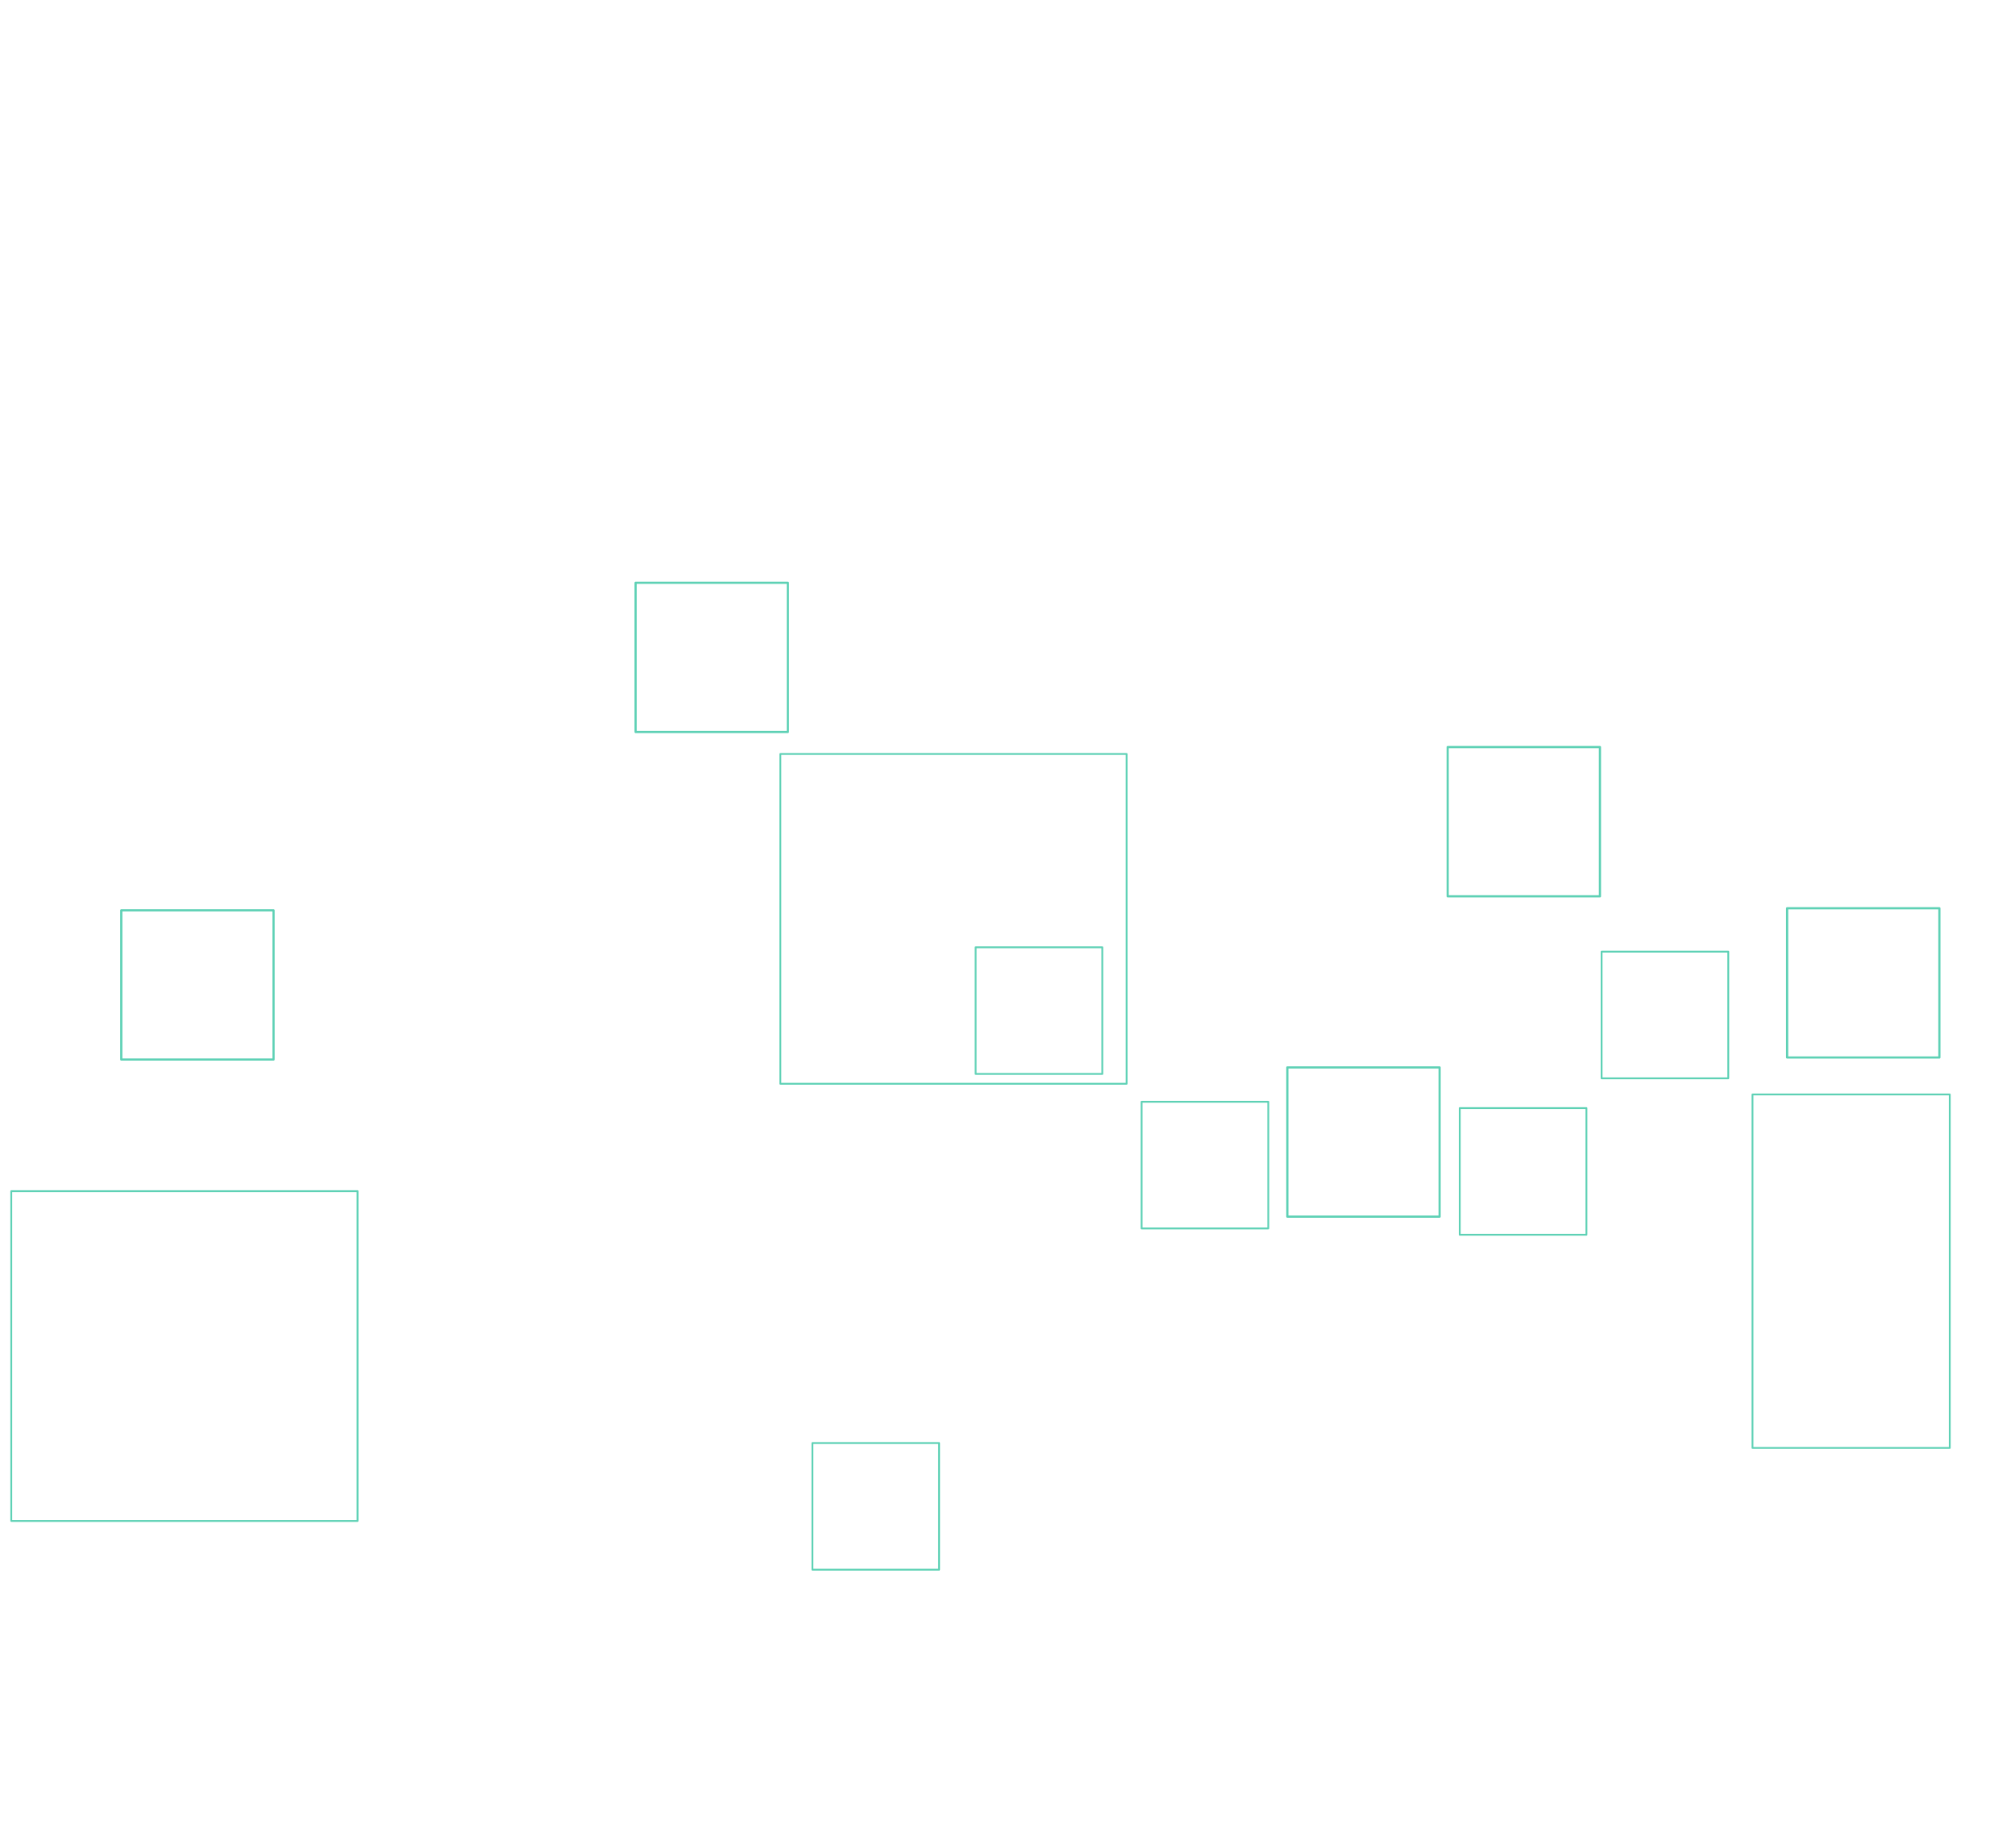
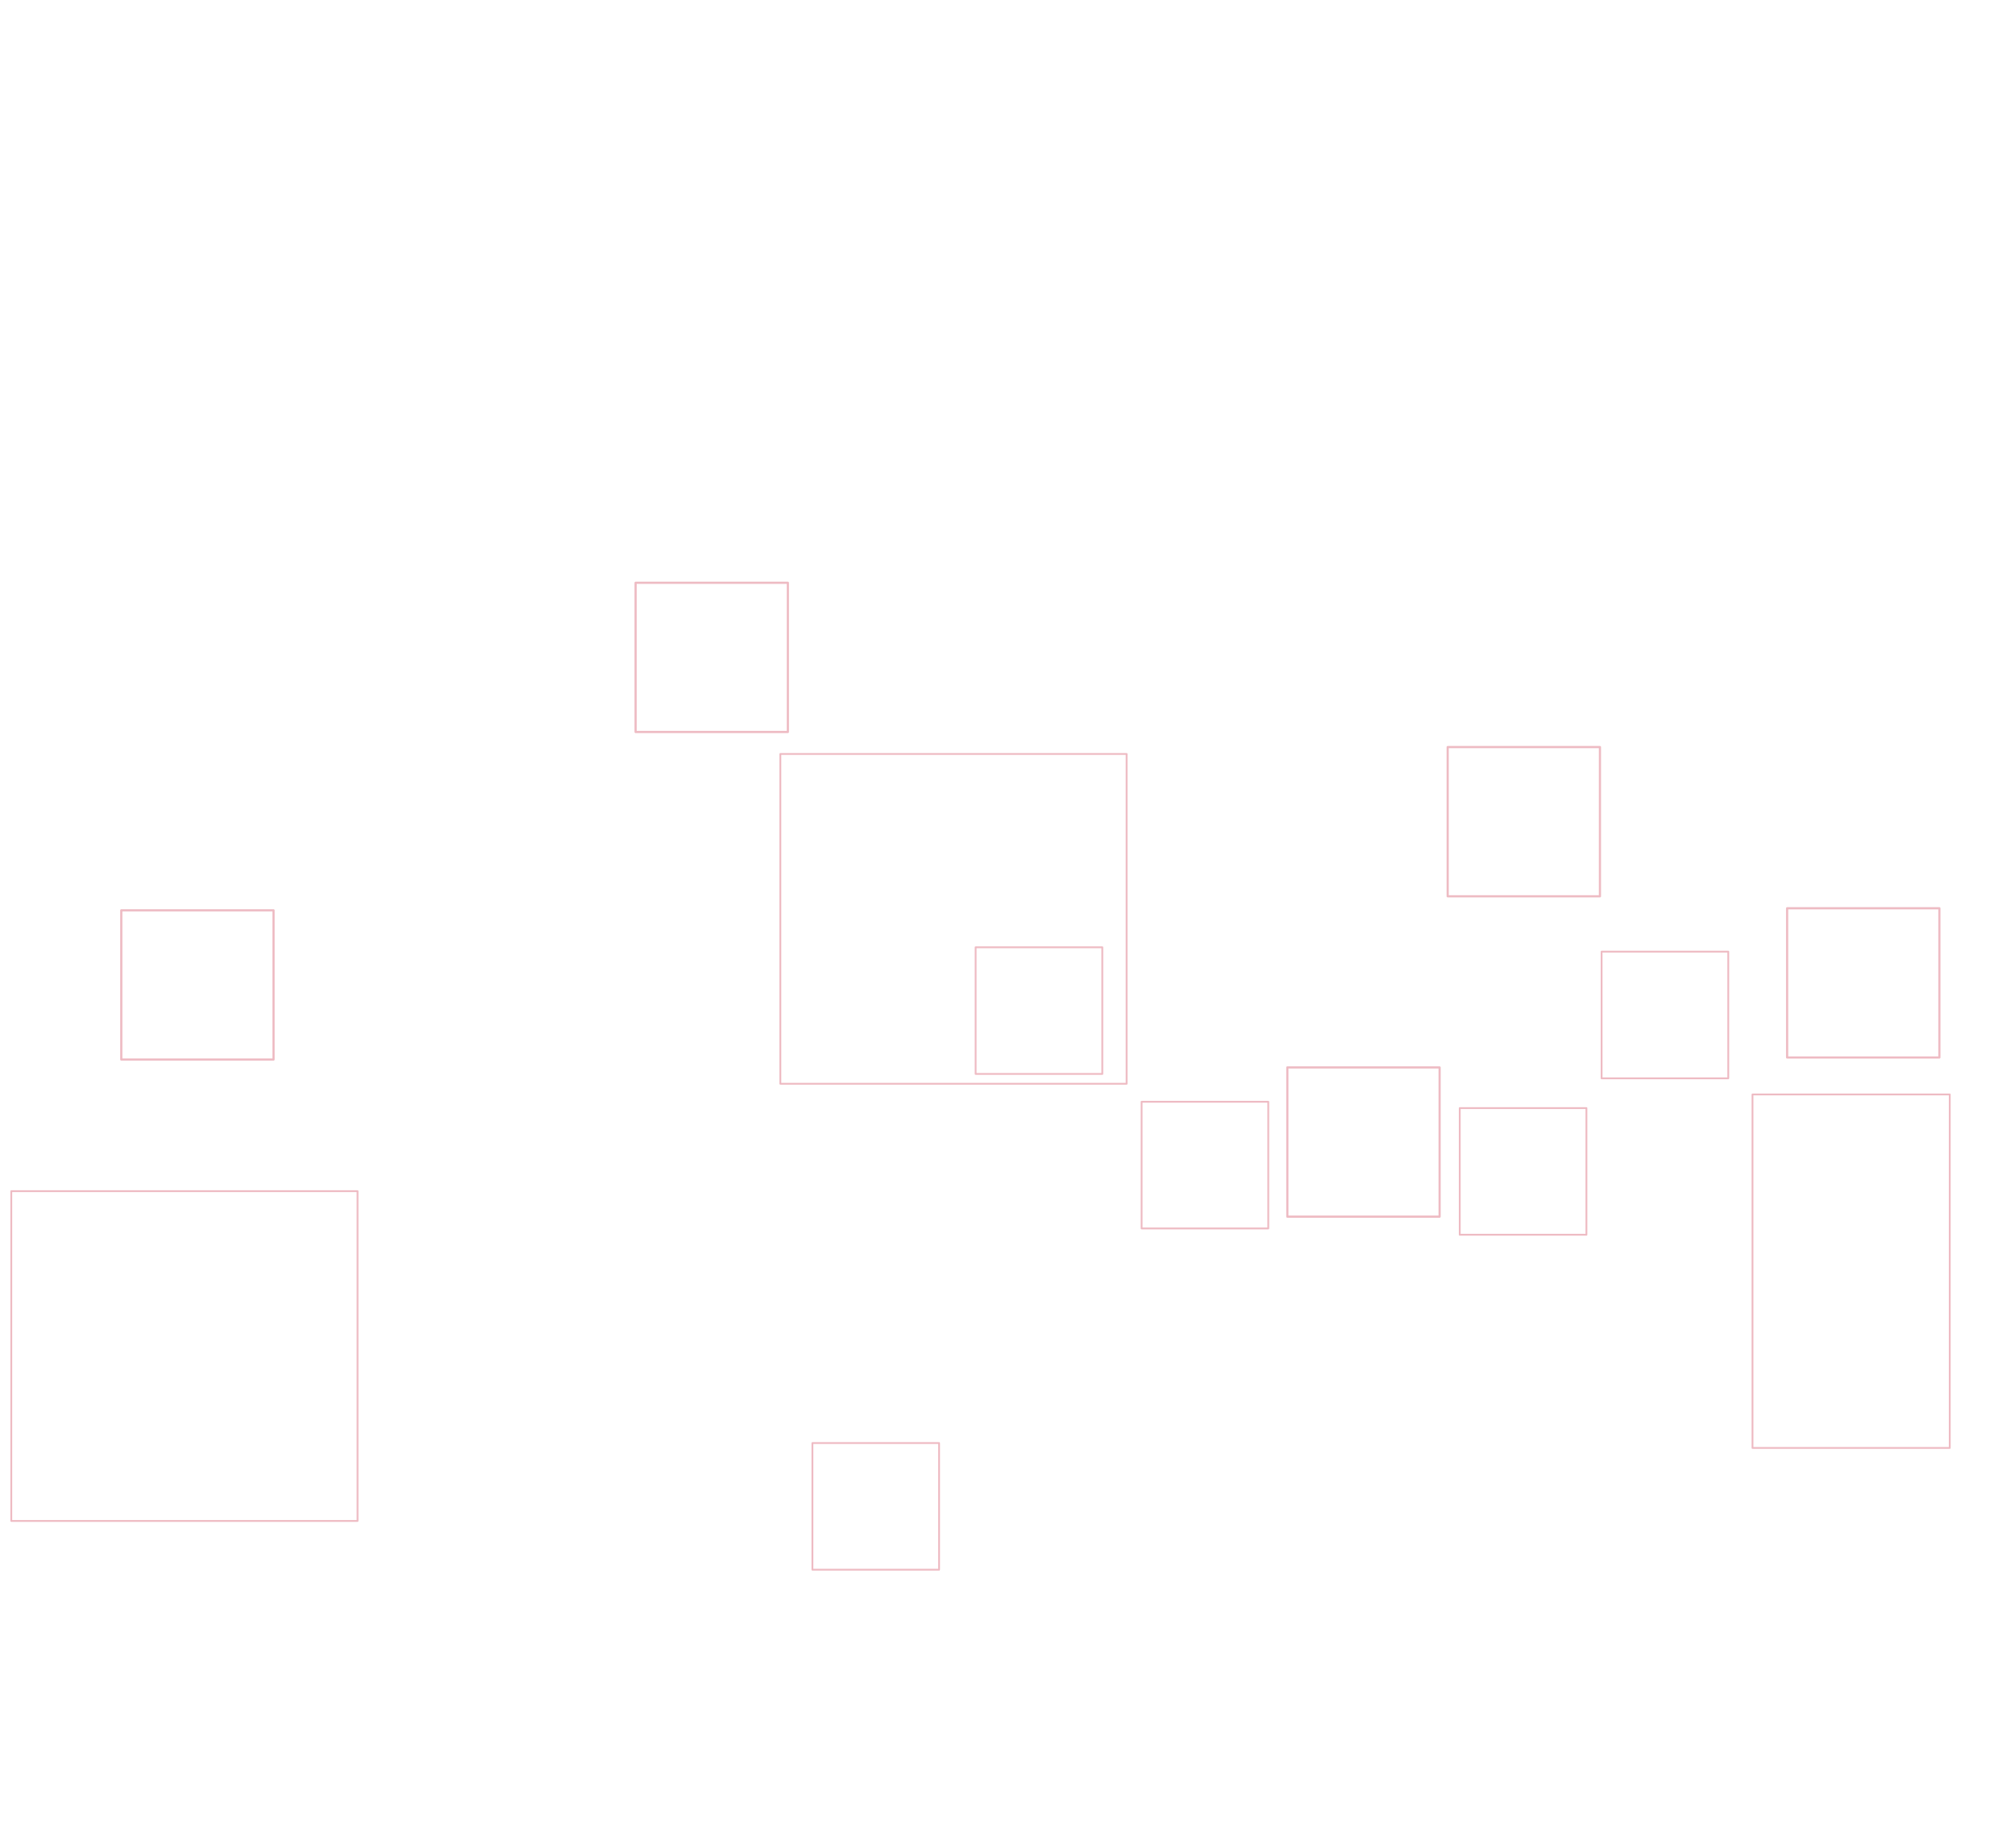
<svg xmlns="http://www.w3.org/2000/svg" width="615.29" height="564.22" version="1.1" viewBox="0 0 141.21 189.92">
  <rect x="-32.948" y="-7.1054e-15" width="207.11" height="189.92" fill-opacity="0" />
-   <g transform="translate(-33.881 -43.206)" fill="none" stroke="#5ed1b5" stroke-linejoin="round">
+   <g transform="translate(-33.881 -43.206)" fill="none" stroke="#eebbc3" stroke-linejoin="round">
    <g stroke-width=".188">
      <rect x="84.434" y="191.54" width="13.02" height="13.02" />
      <rect x="101.21" y="140.58" width="13.02" height="13.02" />
      <rect x="118.27" y="156.46" width="13.02" height="13.02" />
      <rect x="181.06" y="155.71" width="20.275" height="36.336" />
      <rect x="2.09" y="165.65" width="35.591" height="33.898" />
      <rect x="81.138" y="120.71" width="35.591" height="33.898" />
      <rect x="165.55" y="141.03" width="13.02" height="13.02" />
      <rect x="150.97" y="157.11" width="13.02" height="13.02" />
    </g>
    <g stroke-width=".224">
      <rect x="66.261" y="103.11" width="15.65" height="15.339" />
      <rect x="13.397" y="136.78" width="15.65" height="15.339" />
      <rect x="149.73" y="120" width="15.65" height="15.339" />
      <rect x="184.62" y="136.57" width="15.65" height="15.339" />
      <rect x="133.25" y="152.93" width="15.65" height="15.339" />
    </g>
  </g>
</svg>
